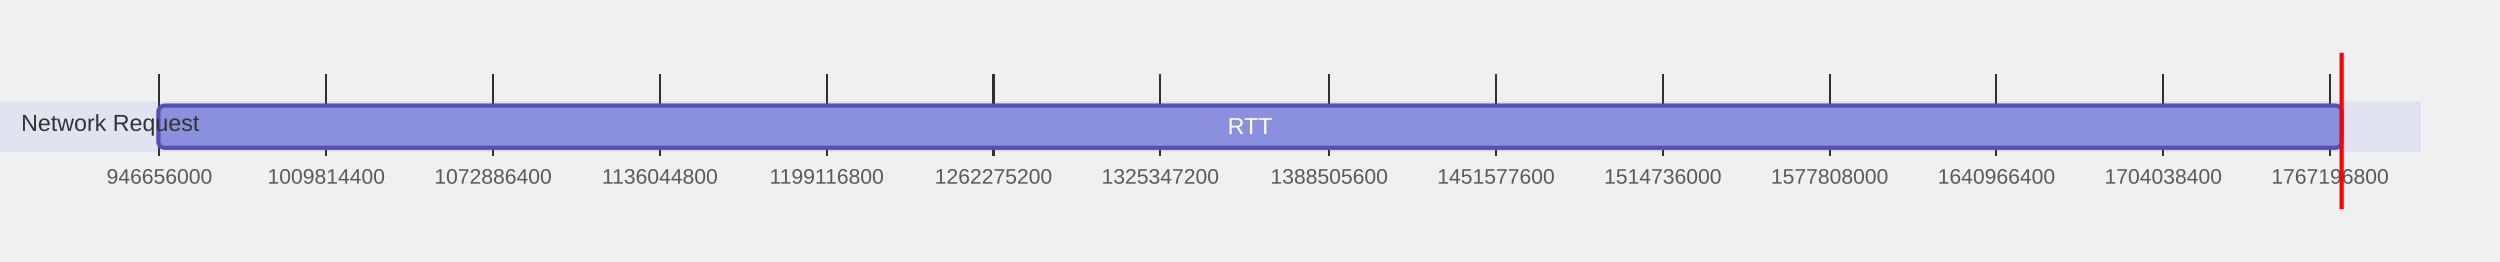
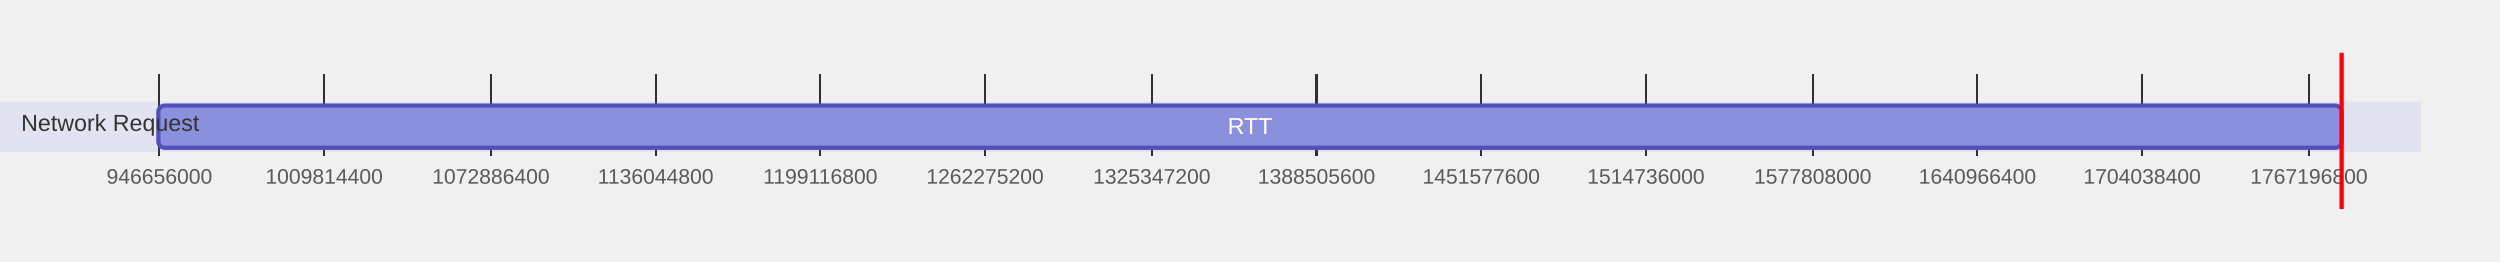
<svg xmlns="http://www.w3.org/2000/svg" id="upstream_cypress_gantt_spec_should_handle_seconds_only_format_with_tickinterval_issue_5496_037" width="100%" viewBox="0 0 1184 124" style="max-width: 1184px; background-color: white;" role="graphics-document document" aria-roledescription="gantt">
-   <style>#upstream_cypress_gantt_spec_should_handle_seconds_only_format_with_tickinterval_issue_5496_037{font-family:"trebuchet ms",verdana,arial,sans-serif;font-size:16px;fill:#333;}@keyframes edge-animation-frame{from{stroke-dashoffset:0;}}@keyframes dash{to{stroke-dashoffset:0;}}#upstream_cypress_gantt_spec_should_handle_seconds_only_format_with_tickinterval_issue_5496_037 .edge-animation-slow{stroke-dasharray:9,5!important;stroke-dashoffset:900;animation:dash 50s linear infinite;stroke-linecap:round;}#upstream_cypress_gantt_spec_should_handle_seconds_only_format_with_tickinterval_issue_5496_037 .edge-animation-fast{stroke-dasharray:9,5!important;stroke-dashoffset:900;animation:dash 20s linear infinite;stroke-linecap:round;}#upstream_cypress_gantt_spec_should_handle_seconds_only_format_with_tickinterval_issue_5496_037 .error-icon{fill:#552222;}#upstream_cypress_gantt_spec_should_handle_seconds_only_format_with_tickinterval_issue_5496_037 .error-text{fill:#552222;stroke:#552222;}#upstream_cypress_gantt_spec_should_handle_seconds_only_format_with_tickinterval_issue_5496_037 .edge-thickness-normal{stroke-width:1px;}#upstream_cypress_gantt_spec_should_handle_seconds_only_format_with_tickinterval_issue_5496_037 .edge-thickness-thick{stroke-width:3.5px;}#upstream_cypress_gantt_spec_should_handle_seconds_only_format_with_tickinterval_issue_5496_037 .edge-pattern-solid{stroke-dasharray:0;}#upstream_cypress_gantt_spec_should_handle_seconds_only_format_with_tickinterval_issue_5496_037 .edge-thickness-invisible{stroke-width:0;fill:none;}#upstream_cypress_gantt_spec_should_handle_seconds_only_format_with_tickinterval_issue_5496_037 .edge-pattern-dashed{stroke-dasharray:3;}#upstream_cypress_gantt_spec_should_handle_seconds_only_format_with_tickinterval_issue_5496_037 .edge-pattern-dotted{stroke-dasharray:2;}#upstream_cypress_gantt_spec_should_handle_seconds_only_format_with_tickinterval_issue_5496_037 .marker{fill:#333333;stroke:#333333;}#upstream_cypress_gantt_spec_should_handle_seconds_only_format_with_tickinterval_issue_5496_037 .marker.cross{stroke:#333333;}#upstream_cypress_gantt_spec_should_handle_seconds_only_format_with_tickinterval_issue_5496_037 svg{font-family:"trebuchet ms",verdana,arial,sans-serif;font-size:16px;}#upstream_cypress_gantt_spec_should_handle_seconds_only_format_with_tickinterval_issue_5496_037 p{margin:0;}#upstream_cypress_gantt_spec_should_handle_seconds_only_format_with_tickinterval_issue_5496_037 .mermaid-main-font{font-family:"trebuchet ms",verdana,arial,sans-serif;}#upstream_cypress_gantt_spec_should_handle_seconds_only_format_with_tickinterval_issue_5496_037 .exclude-range{fill:#eeeeee;}#upstream_cypress_gantt_spec_should_handle_seconds_only_format_with_tickinterval_issue_5496_037 .section{stroke:none;opacity:0.2;}#upstream_cypress_gantt_spec_should_handle_seconds_only_format_with_tickinterval_issue_5496_037 .section0{fill:rgba(102, 102, 255, 0.49);}#upstream_cypress_gantt_spec_should_handle_seconds_only_format_with_tickinterval_issue_5496_037 .section2{fill:#fff400;}#upstream_cypress_gantt_spec_should_handle_seconds_only_format_with_tickinterval_issue_5496_037 .section1,#upstream_cypress_gantt_spec_should_handle_seconds_only_format_with_tickinterval_issue_5496_037 .section3{fill:white;opacity:0.2;}#upstream_cypress_gantt_spec_should_handle_seconds_only_format_with_tickinterval_issue_5496_037 .sectionTitle0{fill:#333;}#upstream_cypress_gantt_spec_should_handle_seconds_only_format_with_tickinterval_issue_5496_037 .sectionTitle1{fill:#333;}#upstream_cypress_gantt_spec_should_handle_seconds_only_format_with_tickinterval_issue_5496_037 .sectionTitle2{fill:#333;}#upstream_cypress_gantt_spec_should_handle_seconds_only_format_with_tickinterval_issue_5496_037 .sectionTitle3{fill:#333;}#upstream_cypress_gantt_spec_should_handle_seconds_only_format_with_tickinterval_issue_5496_037 .sectionTitle{text-anchor:start;font-family:"trebuchet ms",verdana,arial,sans-serif;}#upstream_cypress_gantt_spec_should_handle_seconds_only_format_with_tickinterval_issue_5496_037 .grid .tick{stroke:lightgrey;opacity:0.8;shape-rendering:crispEdges;}#upstream_cypress_gantt_spec_should_handle_seconds_only_format_with_tickinterval_issue_5496_037 .grid .tick text{font-family:"trebuchet ms",verdana,arial,sans-serif;fill:#333;}#upstream_cypress_gantt_spec_should_handle_seconds_only_format_with_tickinterval_issue_5496_037 .grid path{stroke-width:0;}#upstream_cypress_gantt_spec_should_handle_seconds_only_format_with_tickinterval_issue_5496_037 .today{fill:none;stroke:red;stroke-width:2px;}#upstream_cypress_gantt_spec_should_handle_seconds_only_format_with_tickinterval_issue_5496_037 .task{stroke-width:2;}#upstream_cypress_gantt_spec_should_handle_seconds_only_format_with_tickinterval_issue_5496_037 .taskText{text-anchor:middle;font-family:"trebuchet ms",verdana,arial,sans-serif;}#upstream_cypress_gantt_spec_should_handle_seconds_only_format_with_tickinterval_issue_5496_037 .taskTextOutsideRight{fill:black;text-anchor:start;font-family:"trebuchet ms",verdana,arial,sans-serif;}#upstream_cypress_gantt_spec_should_handle_seconds_only_format_with_tickinterval_issue_5496_037 .taskTextOutsideLeft{fill:black;text-anchor:end;}#upstream_cypress_gantt_spec_should_handle_seconds_only_format_with_tickinterval_issue_5496_037 .task.clickable{cursor:pointer;}#upstream_cypress_gantt_spec_should_handle_seconds_only_format_with_tickinterval_issue_5496_037 .taskText.clickable{cursor:pointer;fill:#003163!important;font-weight:bold;}#upstream_cypress_gantt_spec_should_handle_seconds_only_format_with_tickinterval_issue_5496_037 .taskTextOutsideLeft.clickable{cursor:pointer;fill:#003163!important;font-weight:bold;}#upstream_cypress_gantt_spec_should_handle_seconds_only_format_with_tickinterval_issue_5496_037 .taskTextOutsideRight.clickable{cursor:pointer;fill:#003163!important;font-weight:bold;}#upstream_cypress_gantt_spec_should_handle_seconds_only_format_with_tickinterval_issue_5496_037 .taskText0,#upstream_cypress_gantt_spec_should_handle_seconds_only_format_with_tickinterval_issue_5496_037 .taskText1,#upstream_cypress_gantt_spec_should_handle_seconds_only_format_with_tickinterval_issue_5496_037 .taskText2,#upstream_cypress_gantt_spec_should_handle_seconds_only_format_with_tickinterval_issue_5496_037 .taskText3{fill:white;}#upstream_cypress_gantt_spec_should_handle_seconds_only_format_with_tickinterval_issue_5496_037 .task0,#upstream_cypress_gantt_spec_should_handle_seconds_only_format_with_tickinterval_issue_5496_037 .task1,#upstream_cypress_gantt_spec_should_handle_seconds_only_format_with_tickinterval_issue_5496_037 .task2,#upstream_cypress_gantt_spec_should_handle_seconds_only_format_with_tickinterval_issue_5496_037 .task3{fill:#8a90dd;stroke:#534fbc;}#upstream_cypress_gantt_spec_should_handle_seconds_only_format_with_tickinterval_issue_5496_037 .taskTextOutside0,#upstream_cypress_gantt_spec_should_handle_seconds_only_format_with_tickinterval_issue_5496_037 .taskTextOutside2{fill:black;}#upstream_cypress_gantt_spec_should_handle_seconds_only_format_with_tickinterval_issue_5496_037 .taskTextOutside1,#upstream_cypress_gantt_spec_should_handle_seconds_only_format_with_tickinterval_issue_5496_037 .taskTextOutside3{fill:black;}#upstream_cypress_gantt_spec_should_handle_seconds_only_format_with_tickinterval_issue_5496_037 .active0,#upstream_cypress_gantt_spec_should_handle_seconds_only_format_with_tickinterval_issue_5496_037 .active1,#upstream_cypress_gantt_spec_should_handle_seconds_only_format_with_tickinterval_issue_5496_037 .active2,#upstream_cypress_gantt_spec_should_handle_seconds_only_format_with_tickinterval_issue_5496_037 .active3{fill:#bfc7ff;stroke:#534fbc;}#upstream_cypress_gantt_spec_should_handle_seconds_only_format_with_tickinterval_issue_5496_037 .activeText0,#upstream_cypress_gantt_spec_should_handle_seconds_only_format_with_tickinterval_issue_5496_037 .activeText1,#upstream_cypress_gantt_spec_should_handle_seconds_only_format_with_tickinterval_issue_5496_037 .activeText2,#upstream_cypress_gantt_spec_should_handle_seconds_only_format_with_tickinterval_issue_5496_037 .activeText3{fill:black!important;}#upstream_cypress_gantt_spec_should_handle_seconds_only_format_with_tickinterval_issue_5496_037 .done0,#upstream_cypress_gantt_spec_should_handle_seconds_only_format_with_tickinterval_issue_5496_037 .done1,#upstream_cypress_gantt_spec_should_handle_seconds_only_format_with_tickinterval_issue_5496_037 .done2,#upstream_cypress_gantt_spec_should_handle_seconds_only_format_with_tickinterval_issue_5496_037 .done3{stroke:grey;fill:lightgrey;stroke-width:2;}#upstream_cypress_gantt_spec_should_handle_seconds_only_format_with_tickinterval_issue_5496_037 .doneText0,#upstream_cypress_gantt_spec_should_handle_seconds_only_format_with_tickinterval_issue_5496_037 .doneText1,#upstream_cypress_gantt_spec_should_handle_seconds_only_format_with_tickinterval_issue_5496_037 .doneText2,#upstream_cypress_gantt_spec_should_handle_seconds_only_format_with_tickinterval_issue_5496_037 .doneText3{fill:black!important;}#upstream_cypress_gantt_spec_should_handle_seconds_only_format_with_tickinterval_issue_5496_037 .crit0,#upstream_cypress_gantt_spec_should_handle_seconds_only_format_with_tickinterval_issue_5496_037 .crit1,#upstream_cypress_gantt_spec_should_handle_seconds_only_format_with_tickinterval_issue_5496_037 .crit2,#upstream_cypress_gantt_spec_should_handle_seconds_only_format_with_tickinterval_issue_5496_037 .crit3{stroke:#ff8888;fill:red;stroke-width:2;}#upstream_cypress_gantt_spec_should_handle_seconds_only_format_with_tickinterval_issue_5496_037 .activeCrit0,#upstream_cypress_gantt_spec_should_handle_seconds_only_format_with_tickinterval_issue_5496_037 .activeCrit1,#upstream_cypress_gantt_spec_should_handle_seconds_only_format_with_tickinterval_issue_5496_037 .activeCrit2,#upstream_cypress_gantt_spec_should_handle_seconds_only_format_with_tickinterval_issue_5496_037 .activeCrit3{stroke:#ff8888;fill:#bfc7ff;stroke-width:2;}#upstream_cypress_gantt_spec_should_handle_seconds_only_format_with_tickinterval_issue_5496_037 .doneCrit0,#upstream_cypress_gantt_spec_should_handle_seconds_only_format_with_tickinterval_issue_5496_037 .doneCrit1,#upstream_cypress_gantt_spec_should_handle_seconds_only_format_with_tickinterval_issue_5496_037 .doneCrit2,#upstream_cypress_gantt_spec_should_handle_seconds_only_format_with_tickinterval_issue_5496_037 .doneCrit3{stroke:#ff8888;fill:lightgrey;stroke-width:2;cursor:pointer;shape-rendering:crispEdges;}#upstream_cypress_gantt_spec_should_handle_seconds_only_format_with_tickinterval_issue_5496_037 .milestone{transform:rotate(45deg) scale(0.8,0.8);}#upstream_cypress_gantt_spec_should_handle_seconds_only_format_with_tickinterval_issue_5496_037 .milestoneText{font-style:italic;}#upstream_cypress_gantt_spec_should_handle_seconds_only_format_with_tickinterval_issue_5496_037 .doneCritText0,#upstream_cypress_gantt_spec_should_handle_seconds_only_format_with_tickinterval_issue_5496_037 .doneCritText1,#upstream_cypress_gantt_spec_should_handle_seconds_only_format_with_tickinterval_issue_5496_037 .doneCritText2,#upstream_cypress_gantt_spec_should_handle_seconds_only_format_with_tickinterval_issue_5496_037 .doneCritText3{fill:black!important;}#upstream_cypress_gantt_spec_should_handle_seconds_only_format_with_tickinterval_issue_5496_037 .vert{stroke:navy;}#upstream_cypress_gantt_spec_should_handle_seconds_only_format_with_tickinterval_issue_5496_037 .vertText{font-size:15px;text-anchor:middle;fill:navy!important;}#upstream_cypress_gantt_spec_should_handle_seconds_only_format_with_tickinterval_issue_5496_037 .activeCritText0,#upstream_cypress_gantt_spec_should_handle_seconds_only_format_with_tickinterval_issue_5496_037 .activeCritText1,#upstream_cypress_gantt_spec_should_handle_seconds_only_format_with_tickinterval_issue_5496_037 .activeCritText2,#upstream_cypress_gantt_spec_should_handle_seconds_only_format_with_tickinterval_issue_5496_037 .activeCritText3{fill:black!important;}#upstream_cypress_gantt_spec_should_handle_seconds_only_format_with_tickinterval_issue_5496_037 .titleText{text-anchor:middle;font-size:18px;fill:#333;font-family:"trebuchet ms",verdana,arial,sans-serif;}#upstream_cypress_gantt_spec_should_handle_seconds_only_format_with_tickinterval_issue_5496_037 :root{--mermaid-font-family:"trebuchet ms",verdana,arial,sans-serif;}</style>
+   <style>#upstream_cypress_gantt_spec_should_handle_seconds_only_format_with_tickinterval_issue_5496_037{font-family:"trebuchet ms",verdana,arial,sans-serif;font-size:16px;fill:#333;}@keyframes edge-animation-frame{from{stroke-dashoffset:0;}}@keyframes dash{to{stroke-dashoffset:0;}}#upstream_cypress_gantt_spec_should_handle_seconds_only_format_with_tickinterval_issue_5496_037 .edge-animation-slow{stroke-dasharray:9,5!important;stroke-dashoffset:900;animation:dash 50s linear infinite;stroke-linecap:round;}#upstream_cypress_gantt_spec_should_handle_seconds_only_format_with_tickinterval_issue_5496_037 .edge-animation-fast{stroke-dasharray:9,5!important;stroke-dashoffset:900;animation:dash 20s linear infinite;stroke-linecap:round;}#upstream_cypress_gantt_spec_should_handle_seconds_only_format_with_tickinterval_issue_5496_037 .error-icon{fill:#552222;}#upstream_cypress_gantt_spec_should_handle_seconds_only_format_with_tickinterval_issue_5496_037 .error-text{fill:#552222;stroke:#552222;}#upstream_cypress_gantt_spec_should_handle_seconds_only_format_with_tickinterval_issue_5496_037 .edge-thickness-normal{stroke-width:1px;}#upstream_cypress_gantt_spec_should_handle_seconds_only_format_with_tickinterval_issue_5496_037 .edge-thickness-thick{stroke-width:3.5px;}#upstream_cypress_gantt_spec_should_handle_seconds_only_format_with_tickinterval_issue_5496_037 .edge-pattern-solid{stroke-dasharray:0;}#upstream_cypress_gantt_spec_should_handle_seconds_only_format_with_tickinterval_issue_5496_037 .edge-thickness-invisible{stroke-width:0;fill:none;}#upstream_cypress_gantt_spec_should_handle_seconds_only_format_with_tickinterval_issue_5496_037 .edge-pattern-dashed{stroke-dasharray:3;}#upstream_cypress_gantt_spec_should_handle_seconds_only_format_with_tickinterval_issue_5496_037 .edge-pattern-dotted{stroke-dasharray:2;}#upstream_cypress_gantt_spec_should_handle_seconds_only_format_with_tickinterval_issue_5496_037 .marker{fill:#333333;stroke:#333333;}#upstream_cypress_gantt_spec_should_handle_seconds_only_format_with_tickinterval_issue_5496_037 .marker.cross{stroke:#333333;}#upstream_cypress_gantt_spec_should_handle_seconds_only_format_with_tickinterval_issue_5496_037 svg{font-family:"trebuchet ms",verdana,arial,sans-serif;font-size:16px;}#upstream_cypress_gantt_spec_should_handle_seconds_only_format_with_tickinterval_issue_5496_037 p{margin:0;}#upstream_cypress_gantt_spec_should_handle_seconds_only_format_with_tickinterval_issue_5496_037 .mermaid-main-font{font-family:"trebuchet ms",verdana,arial,sans-serif;}#upstream_cypress_gantt_spec_should_handle_seconds_only_format_with_tickinterval_issue_5496_037 .exclude-range{fill:#eeeeee;}#upstream_cypress_gantt_spec_should_handle_seconds_only_format_with_tickinterval_issue_5496_037 .section{stroke:none;opacity:0.2;}#upstream_cypress_gantt_spec_should_handle_seconds_only_format_with_tickinterval_issue_5496_037 .section0{fill:rgba(102, 102, 255, 0.49);}#upstream_cypress_gantt_spec_should_handle_seconds_only_format_with_tickinterval_issue_5496_037 .section2{fill:#fff400;}#upstream_cypress_gantt_spec_should_handle_seconds_only_format_with_tickinterval_issue_5496_037 .section1,#upstream_cypress_gantt_spec_should_handle_seconds_only_format_with_tickinterval_issue_5496_037 .section3{fill:white;opacity:0.2;}#upstream_cypress_gantt_spec_should_handle_seconds_only_format_with_tickinterval_issue_5496_037 .sectionTitle0{fill:#333;}#upstream_cypress_gantt_spec_should_handle_seconds_only_format_with_tickinterval_issue_5496_037 .sectionTitle1{fill:#333;}#upstream_cypress_gantt_spec_should_handle_seconds_only_format_with_tickinterval_issue_5496_037 .sectionTitle2{fill:#333;}#upstream_cypress_gantt_spec_should_handle_seconds_only_format_with_tickinterval_issue_5496_037 .sectionTitle3{fill:#333;}#upstream_cypress_gantt_spec_should_handle_seconds_only_format_with_tickinterval_issue_5496_037 .sectionTitle{text-anchor:start;font-family:"trebuchet ms",verdana,arial,sans-serif;}#upstream_cypress_gantt_spec_should_handle_seconds_only_format_with_tickinterval_issue_5496_037 .grid .tick{stroke:lightgrey;opacity:0.8;shape-rendering:crispEdges;}#upstream_cypress_gantt_spec_should_handle_seconds_only_format_with_tickinterval_issue_5496_037 .grid .tick text{font-family:"trebuchet ms",verdana,arial,sans-serif;fill:#333;}#upstream_cypress_gantt_spec_should_handle_seconds_only_format_with_tickinterval_issue_5496_037 .grid path{stroke-width:0;}#upstream_cypress_gantt_spec_should_handle_seconds_only_format_with_tickinterval_issue_5496_037 .today{fill:none;stroke:red;stroke-width:2px;}#upstream_cypress_gantt_spec_should_handle_seconds_only_format_with_tickinterval_issue_5496_037 .task{stroke-width:2;}#upstream_cypress_gantt_spec_should_handle_seconds_only_format_with_tickinterval_issue_5496_037 .taskText{text-anchor:middle;font-family:"trebuchet ms",verdana,arial,sans-serif;}#upstream_cypress_gantt_spec_should_handle_seconds_only_format_with_tickinterval_issue_5496_037 .taskTextOutsideRight{fill:black;text-anchor:start;font-family:"trebuchet ms",verdana,arial,sans-serif;}#upstream_cypress_gantt_spec_should_handle_seconds_only_format_with_tickinterval_issue_5496_037 .taskTextOutsideLeft{fill:black;text-anchor:end;}#upstream_cypress_gantt_spec_should_handle_seconds_only_format_with_tickinterval_issue_5496_037 .task.clickable{cursor:pointer;}#upstream_cypress_gantt_spec_should_handle_seconds_only_format_with_tickinterval_issue_5496_037 .taskText.clickable{cursor:pointer;fill:#003163!important;font-weight:bold;}#upstream_cypress_gantt_spec_should_handle_seconds_only_format_with_tickinterval_issue_5496_037 .taskTextOutsideLeft.clickable{cursor:pointer;fill:#003163!important;font-weight:bold;}#upstream_cypress_gantt_spec_should_handle_seconds_only_format_with_tickinterval_issue_5496_037 .taskTextOutsideRight.clickable{cursor:pointer;fill:#003163!important;font-weight:bold;}#upstream_cypress_gantt_spec_should_handle_seconds_only_format_with_tickinterval_issue_5496_037 .taskText0,#upstream_cypress_gantt_spec_should_handle_seconds_only_format_with_tickinterval_issue_5496_037 .taskText1,#upstream_cypress_gantt_spec_should_handle_seconds_only_format_with_tickinterval_issue_5496_037 .taskText2,#upstream_cypress_gantt_spec_should_handle_seconds_only_format_with_tickinterval_issue_5496_037 .taskText3{fill:white;}#upstream_cypress_gantt_spec_should_handle_seconds_only_format_with_tickinterval_issue_5496_037 .task0,#upstream_cypress_gantt_spec_should_handle_seconds_only_format_with_tickinterval_issue_5496_037 .task1,#upstream_cypress_gantt_spec_should_handle_seconds_only_format_with_tickinterval_issue_5496_037 .task2,#upstream_cypress_gantt_spec_should_handle_seconds_only_format_with_tickinterval_issue_5496_037 .task3{fill:#8a90dd;stroke:#534fbc;}#upstream_cypress_gantt_spec_should_handle_seconds_only_format_with_tickinterval_issue_5496_037 .taskTextOutside0,#upstream_cypress_gantt_spec_should_handle_seconds_only_format_with_tickinterval_issue_5496_037 .taskTextOutside2{fill:black;}#upstream_cypress_gantt_spec_should_handle_seconds_only_format_with_tickinterval_issue_5496_037 .taskTextOutside1,#upstream_cypress_gantt_spec_should_handle_seconds_only_format_with_tickinterval_issue_5496_037 .taskTextOutside3{fill:black;}#upstream_cypress_gantt_spec_should_handle_seconds_only_format_with_tickinterval_issue_5496_037 .active0,#upstream_cypress_gantt_spec_should_handle_seconds_only_format_with_tickinterval_issue_5496_037 .active1,#upstream_cypress_gantt_spec_should_handle_seconds_only_format_with_tickinterval_issue_5496_037 .active2,#upstream_cypress_gantt_spec_should_handle_seconds_only_format_with_tickinterval_issue_5496_037 .active3{fill:#bfc7ff;stroke:#534fbc;}#upstream_cypress_gantt_spec_should_handle_seconds_only_format_with_tickinterval_issue_5496_037 .activeText0,#upstream_cypress_gantt_spec_should_handle_seconds_only_format_with_tickinterval_issue_5496_037 .activeText1,#upstream_cypress_gantt_spec_should_handle_seconds_only_format_with_tickinterval_issue_5496_037 .activeText2,#upstream_cypress_gantt_spec_should_handle_seconds_only_format_with_tickinterval_issue_5496_037 .activeText3{fill:black!important;}#upstream_cypress_gantt_spec_should_handle_seconds_only_format_with_tickinterval_issue_5496_037 .done0,#upstream_cypress_gantt_spec_should_handle_seconds_only_format_with_tickinterval_issue_5496_037 .done1,#upstream_cypress_gantt_spec_should_handle_seconds_only_format_with_tickinterval_issue_5496_037 .done2,#upstream_cypress_gantt_spec_should_handle_seconds_only_format_with_tickinterval_issue_5496_037 .done3{stroke:grey;fill:lightgrey;stroke-width:2;}#upstream_cypress_gantt_spec_should_handle_seconds_only_format_with_tickinterval_issue_5496_037 .doneText0,#upstream_cypress_gantt_spec_should_handle_seconds_only_format_with_tickinterval_issue_5496_037 .doneText1,#upstream_cypress_gantt_spec_should_handle_seconds_only_format_with_tickinterval_issue_5496_037 .doneText2,#upstream_cypress_gantt_spec_should_handle_seconds_only_format_with_tickinterval_issue_5496_037 .doneText3{fill:black!important;}#upstream_cypress_gantt_spec_should_handle_seconds_only_format_with_tickinterval_issue_5496_037 .doneText0.taskTextOutsideLeft,#upstream_cypress_gantt_spec_should_handle_seconds_only_format_with_tickinterval_issue_5496_037 .doneText0.taskTextOutsideRight,#upstream_cypress_gantt_spec_should_handle_seconds_only_format_with_tickinterval_issue_5496_037 .doneText1.taskTextOutsideLeft,#upstream_cypress_gantt_spec_should_handle_seconds_only_format_with_tickinterval_issue_5496_037 .doneText1.taskTextOutsideRight,#upstream_cypress_gantt_spec_should_handle_seconds_only_format_with_tickinterval_issue_5496_037 .doneText2.taskTextOutsideLeft,#upstream_cypress_gantt_spec_should_handle_seconds_only_format_with_tickinterval_issue_5496_037 .doneText2.taskTextOutsideRight,#upstream_cypress_gantt_spec_should_handle_seconds_only_format_with_tickinterval_issue_5496_037 .doneText3.taskTextOutsideLeft,#upstream_cypress_gantt_spec_should_handle_seconds_only_format_with_tickinterval_issue_5496_037 .doneText3.taskTextOutsideRight{fill:black!important;}#upstream_cypress_gantt_spec_should_handle_seconds_only_format_with_tickinterval_issue_5496_037 .crit0,#upstream_cypress_gantt_spec_should_handle_seconds_only_format_with_tickinterval_issue_5496_037 .crit1,#upstream_cypress_gantt_spec_should_handle_seconds_only_format_with_tickinterval_issue_5496_037 .crit2,#upstream_cypress_gantt_spec_should_handle_seconds_only_format_with_tickinterval_issue_5496_037 .crit3{stroke:#ff8888;fill:red;stroke-width:2;}#upstream_cypress_gantt_spec_should_handle_seconds_only_format_with_tickinterval_issue_5496_037 .activeCrit0,#upstream_cypress_gantt_spec_should_handle_seconds_only_format_with_tickinterval_issue_5496_037 .activeCrit1,#upstream_cypress_gantt_spec_should_handle_seconds_only_format_with_tickinterval_issue_5496_037 .activeCrit2,#upstream_cypress_gantt_spec_should_handle_seconds_only_format_with_tickinterval_issue_5496_037 .activeCrit3{stroke:#ff8888;fill:#bfc7ff;stroke-width:2;}#upstream_cypress_gantt_spec_should_handle_seconds_only_format_with_tickinterval_issue_5496_037 .doneCrit0,#upstream_cypress_gantt_spec_should_handle_seconds_only_format_with_tickinterval_issue_5496_037 .doneCrit1,#upstream_cypress_gantt_spec_should_handle_seconds_only_format_with_tickinterval_issue_5496_037 .doneCrit2,#upstream_cypress_gantt_spec_should_handle_seconds_only_format_with_tickinterval_issue_5496_037 .doneCrit3{stroke:#ff8888;fill:lightgrey;stroke-width:2;cursor:pointer;shape-rendering:crispEdges;}#upstream_cypress_gantt_spec_should_handle_seconds_only_format_with_tickinterval_issue_5496_037 .milestone{transform:rotate(45deg) scale(0.8,0.8);}#upstream_cypress_gantt_spec_should_handle_seconds_only_format_with_tickinterval_issue_5496_037 .milestoneText{font-style:italic;}#upstream_cypress_gantt_spec_should_handle_seconds_only_format_with_tickinterval_issue_5496_037 .doneCritText0,#upstream_cypress_gantt_spec_should_handle_seconds_only_format_with_tickinterval_issue_5496_037 .doneCritText1,#upstream_cypress_gantt_spec_should_handle_seconds_only_format_with_tickinterval_issue_5496_037 .doneCritText2,#upstream_cypress_gantt_spec_should_handle_seconds_only_format_with_tickinterval_issue_5496_037 .doneCritText3{fill:black!important;}#upstream_cypress_gantt_spec_should_handle_seconds_only_format_with_tickinterval_issue_5496_037 .doneCritText0.taskTextOutsideLeft,#upstream_cypress_gantt_spec_should_handle_seconds_only_format_with_tickinterval_issue_5496_037 .doneCritText0.taskTextOutsideRight,#upstream_cypress_gantt_spec_should_handle_seconds_only_format_with_tickinterval_issue_5496_037 .doneCritText1.taskTextOutsideLeft,#upstream_cypress_gantt_spec_should_handle_seconds_only_format_with_tickinterval_issue_5496_037 .doneCritText1.taskTextOutsideRight,#upstream_cypress_gantt_spec_should_handle_seconds_only_format_with_tickinterval_issue_5496_037 .doneCritText2.taskTextOutsideLeft,#upstream_cypress_gantt_spec_should_handle_seconds_only_format_with_tickinterval_issue_5496_037 .doneCritText2.taskTextOutsideRight,#upstream_cypress_gantt_spec_should_handle_seconds_only_format_with_tickinterval_issue_5496_037 .doneCritText3.taskTextOutsideLeft,#upstream_cypress_gantt_spec_should_handle_seconds_only_format_with_tickinterval_issue_5496_037 .doneCritText3.taskTextOutsideRight{fill:black!important;}#upstream_cypress_gantt_spec_should_handle_seconds_only_format_with_tickinterval_issue_5496_037 .vert{stroke:navy;}#upstream_cypress_gantt_spec_should_handle_seconds_only_format_with_tickinterval_issue_5496_037 .vertText{font-size:15px;text-anchor:middle;fill:navy!important;}#upstream_cypress_gantt_spec_should_handle_seconds_only_format_with_tickinterval_issue_5496_037 .activeCritText0,#upstream_cypress_gantt_spec_should_handle_seconds_only_format_with_tickinterval_issue_5496_037 .activeCritText1,#upstream_cypress_gantt_spec_should_handle_seconds_only_format_with_tickinterval_issue_5496_037 .activeCritText2,#upstream_cypress_gantt_spec_should_handle_seconds_only_format_with_tickinterval_issue_5496_037 .activeCritText3{fill:black!important;}#upstream_cypress_gantt_spec_should_handle_seconds_only_format_with_tickinterval_issue_5496_037 .titleText{text-anchor:middle;font-size:18px;fill:#333;font-family:"trebuchet ms",verdana,arial,sans-serif;}#upstream_cypress_gantt_spec_should_handle_seconds_only_format_with_tickinterval_issue_5496_037 .node .neo-node{stroke:#9370DB;}#upstream_cypress_gantt_spec_should_handle_seconds_only_format_with_tickinterval_issue_5496_037 [data-look="neo"].node rect,#upstream_cypress_gantt_spec_should_handle_seconds_only_format_with_tickinterval_issue_5496_037 [data-look="neo"].cluster rect,#upstream_cypress_gantt_spec_should_handle_seconds_only_format_with_tickinterval_issue_5496_037 [data-look="neo"].node polygon{stroke:#9370DB;filter:drop-shadow(1px 2px 2px rgba(185, 185, 185, 1));}#upstream_cypress_gantt_spec_should_handle_seconds_only_format_with_tickinterval_issue_5496_037 [data-look="neo"].node path{stroke:#9370DB;stroke-width:1px;}#upstream_cypress_gantt_spec_should_handle_seconds_only_format_with_tickinterval_issue_5496_037 [data-look="neo"].node .outer-path{filter:drop-shadow(1px 2px 2px rgba(185, 185, 185, 1));}#upstream_cypress_gantt_spec_should_handle_seconds_only_format_with_tickinterval_issue_5496_037 [data-look="neo"].node .neo-line path{stroke:#9370DB;filter:none;}#upstream_cypress_gantt_spec_should_handle_seconds_only_format_with_tickinterval_issue_5496_037 [data-look="neo"].node circle{stroke:#9370DB;filter:drop-shadow(1px 2px 2px rgba(185, 185, 185, 1));}#upstream_cypress_gantt_spec_should_handle_seconds_only_format_with_tickinterval_issue_5496_037 [data-look="neo"].node circle .state-start{fill:#000000;}#upstream_cypress_gantt_spec_should_handle_seconds_only_format_with_tickinterval_issue_5496_037 [data-look="neo"].icon-shape .icon{fill:#9370DB;filter:drop-shadow(1px 2px 2px rgba(185, 185, 185, 1));}#upstream_cypress_gantt_spec_should_handle_seconds_only_format_with_tickinterval_issue_5496_037 [data-look="neo"].icon-shape .icon-neo path{stroke:#9370DB;filter:drop-shadow(1px 2px 2px rgba(185, 185, 185, 1));}#upstream_cypress_gantt_spec_should_handle_seconds_only_format_with_tickinterval_issue_5496_037 :root{--mermaid-font-family:"trebuchet ms",verdana,arial,sans-serif;}</style>
  <g />
  <g class="grid" transform="translate(75, 74)" fill="none" font-size="10" font-family="sans-serif" text-anchor="middle">
    <path class="domain" stroke="currentColor" d="M0.5,-39V0.5H1034.5V-39" />
    <g class="tick" opacity="1" transform="translate(0.5,0)">
      <line stroke="currentColor" y2="-39" />
      <text fill="#000" y="3" dy="1em" stroke="none" font-size="10" style="text-anchor: middle;">946656000</text>
    </g>
-     <g class="tick" opacity="1" transform="translate(79.5,0)">
+     <g class="tick" opacity="1" transform="translate(78.5,0)">
      <line stroke="currentColor" y2="-39" />
      <text fill="#000" y="3" dy="1em" stroke="none" font-size="10" style="text-anchor: middle;">1009814400</text>
    </g>
-     <g class="tick" opacity="1" transform="translate(158.5,0)">
+     <g class="tick" opacity="1" transform="translate(157.5,0)">
      <line stroke="currentColor" y2="-39" />
      <text fill="#000" y="3" dy="1em" stroke="none" font-size="10" style="text-anchor: middle;">1072886400</text>
    </g>
-     <g class="tick" opacity="1" transform="translate(237.5,0)">
+     <g class="tick" opacity="1" transform="translate(235.5,0)">
      <line stroke="currentColor" y2="-39" />
      <text fill="#000" y="3" dy="1em" stroke="none" font-size="10" style="text-anchor: middle;">1136044800</text>
    </g>
-     <g class="tick" opacity="1" transform="translate(316.5,0)">
+     <g class="tick" opacity="1" transform="translate(313.5,0)">
      <line stroke="currentColor" y2="-39" />
      <text fill="#000" y="3" dy="1em" stroke="none" font-size="10" style="text-anchor: middle;">1199116800</text>
    </g>
-     <g class="tick" opacity="1" transform="translate(395.5,0)">
+     <g class="tick" opacity="1" transform="translate(391.5,0)">
      <line stroke="currentColor" y2="-39" />
      <text fill="#000" y="3" dy="1em" stroke="none" font-size="10" style="text-anchor: middle;">1262275200</text>
    </g>
-     <g class="tick" opacity="1" transform="translate(474.5,0)">
+     <g class="tick" opacity="1" transform="translate(470.5,0)">
      <line stroke="currentColor" y2="-39" />
      <text fill="#000" y="3" dy="1em" stroke="none" font-size="10" style="text-anchor: middle;">1325347200</text>
    </g>
-     <g class="tick" opacity="1" transform="translate(554.5,0)">
+     <g class="tick" opacity="1" transform="translate(548.5,0)">
      <line stroke="currentColor" y2="-39" />
      <text fill="#000" y="3" dy="1em" stroke="none" font-size="10" style="text-anchor: middle;">1388505600</text>
    </g>
-     <g class="tick" opacity="1" transform="translate(633.5,0)">
+     <g class="tick" opacity="1" transform="translate(626.5,0)">
      <line stroke="currentColor" y2="-39" />
      <text fill="#000" y="3" dy="1em" stroke="none" font-size="10" style="text-anchor: middle;">1451577600</text>
    </g>
-     <g class="tick" opacity="1" transform="translate(712.5,0)">
+     <g class="tick" opacity="1" transform="translate(704.5,0)">
      <line stroke="currentColor" y2="-39" />
      <text fill="#000" y="3" dy="1em" stroke="none" font-size="10" style="text-anchor: middle;">1514736000</text>
    </g>
-     <g class="tick" opacity="1" transform="translate(791.5,0)">
+     <g class="tick" opacity="1" transform="translate(783.5,0)">
      <line stroke="currentColor" y2="-39" />
      <text fill="#000" y="3" dy="1em" stroke="none" font-size="10" style="text-anchor: middle;">1577808000</text>
    </g>
-     <g class="tick" opacity="1" transform="translate(870.5,0)">
+     <g class="tick" opacity="1" transform="translate(861.5,0)">
      <line stroke="currentColor" y2="-39" />
      <text fill="#000" y="3" dy="1em" stroke="none" font-size="10" style="text-anchor: middle;">1640966400</text>
    </g>
-     <g class="tick" opacity="1" transform="translate(949.5,0)">
+     <g class="tick" opacity="1" transform="translate(939.5,0)">
      <line stroke="currentColor" y2="-39" />
      <text fill="#000" y="3" dy="1em" stroke="none" font-size="10" style="text-anchor: middle;">1704038400</text>
    </g>
-     <g class="tick" opacity="1" transform="translate(1028.5,0)">
+     <g class="tick" opacity="1" transform="translate(1018.5,0)">
      <line stroke="currentColor" y2="-39" />
      <text fill="#000" y="3" dy="1em" stroke="none" font-size="10" style="text-anchor: middle;">1767196800</text>
    </g>
  </g>
  <g>
    <rect x="0" y="48" width="1146.5" height="24" class="section section0" />
  </g>
  <g>
-     <rect id="rtt" rx="3" ry="3" x="75" y="50" width="1034" height="20" transform-origin="592px 60px" class="task task0" />
-     <text id="rtt-text" font-size="11" x="592" y="63.5" class="taskText taskText0  width-18.734375">RTT </text>
+     <rect id="upstream_cypress_gantt_spec_should_handle_seconds_only_format_with_tickinterval_issue_5496_037-rtt" rx="3" ry="3" x="75" y="50" width="1034" height="20" transform-origin="592px 60px" class="task task0" />
+     <text id="upstream_cypress_gantt_spec_should_handle_seconds_only_format_with_tickinterval_issue_5496_037-rtt-text" font-size="11" x="592" y="63.5" class="taskText taskText0  width-19.33740234375">RTT </text>
  </g>
  <g>
    <text dy="0em" x="10" y="62" font-size="11" class="sectionTitle sectionTitle0">
      <tspan alignment-baseline="central" x="10">Network Request</tspan>
    </text>
  </g>
  <g class="today">
    <line x1="1109" x2="1109" y1="25" y2="99" class="today" />
  </g>
  <text x="592" y="25" class="titleText" />
</svg>
